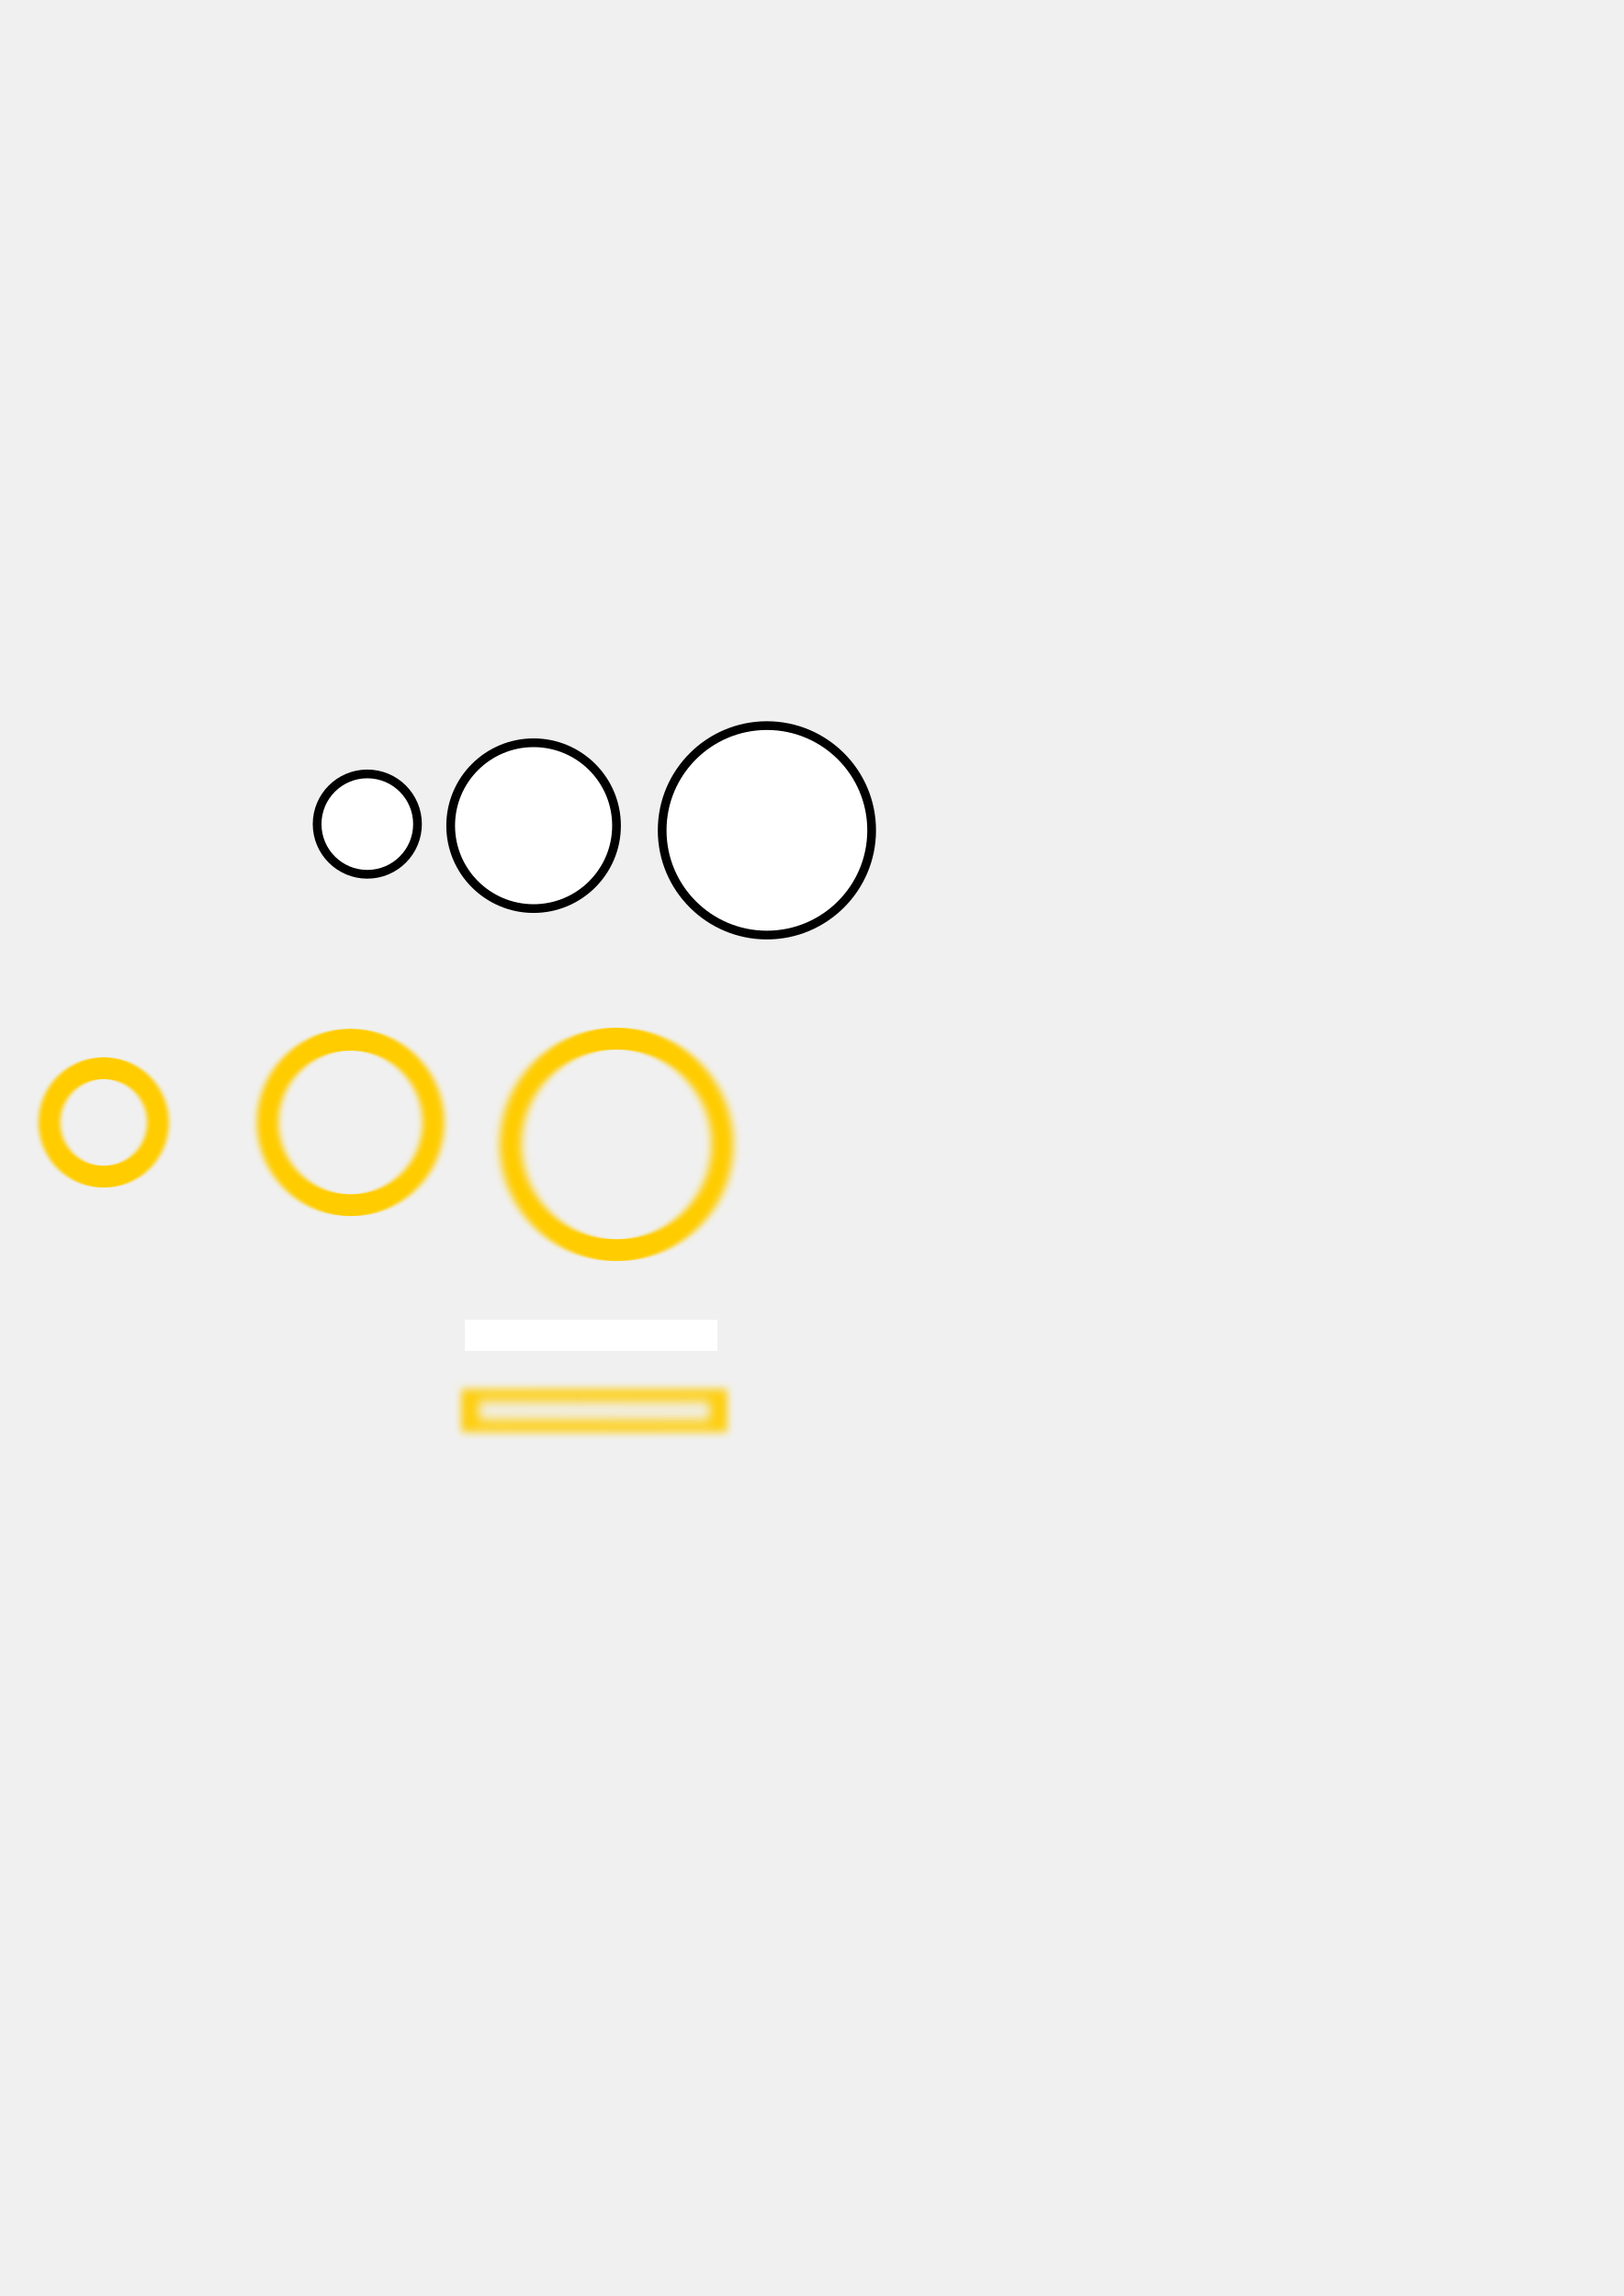
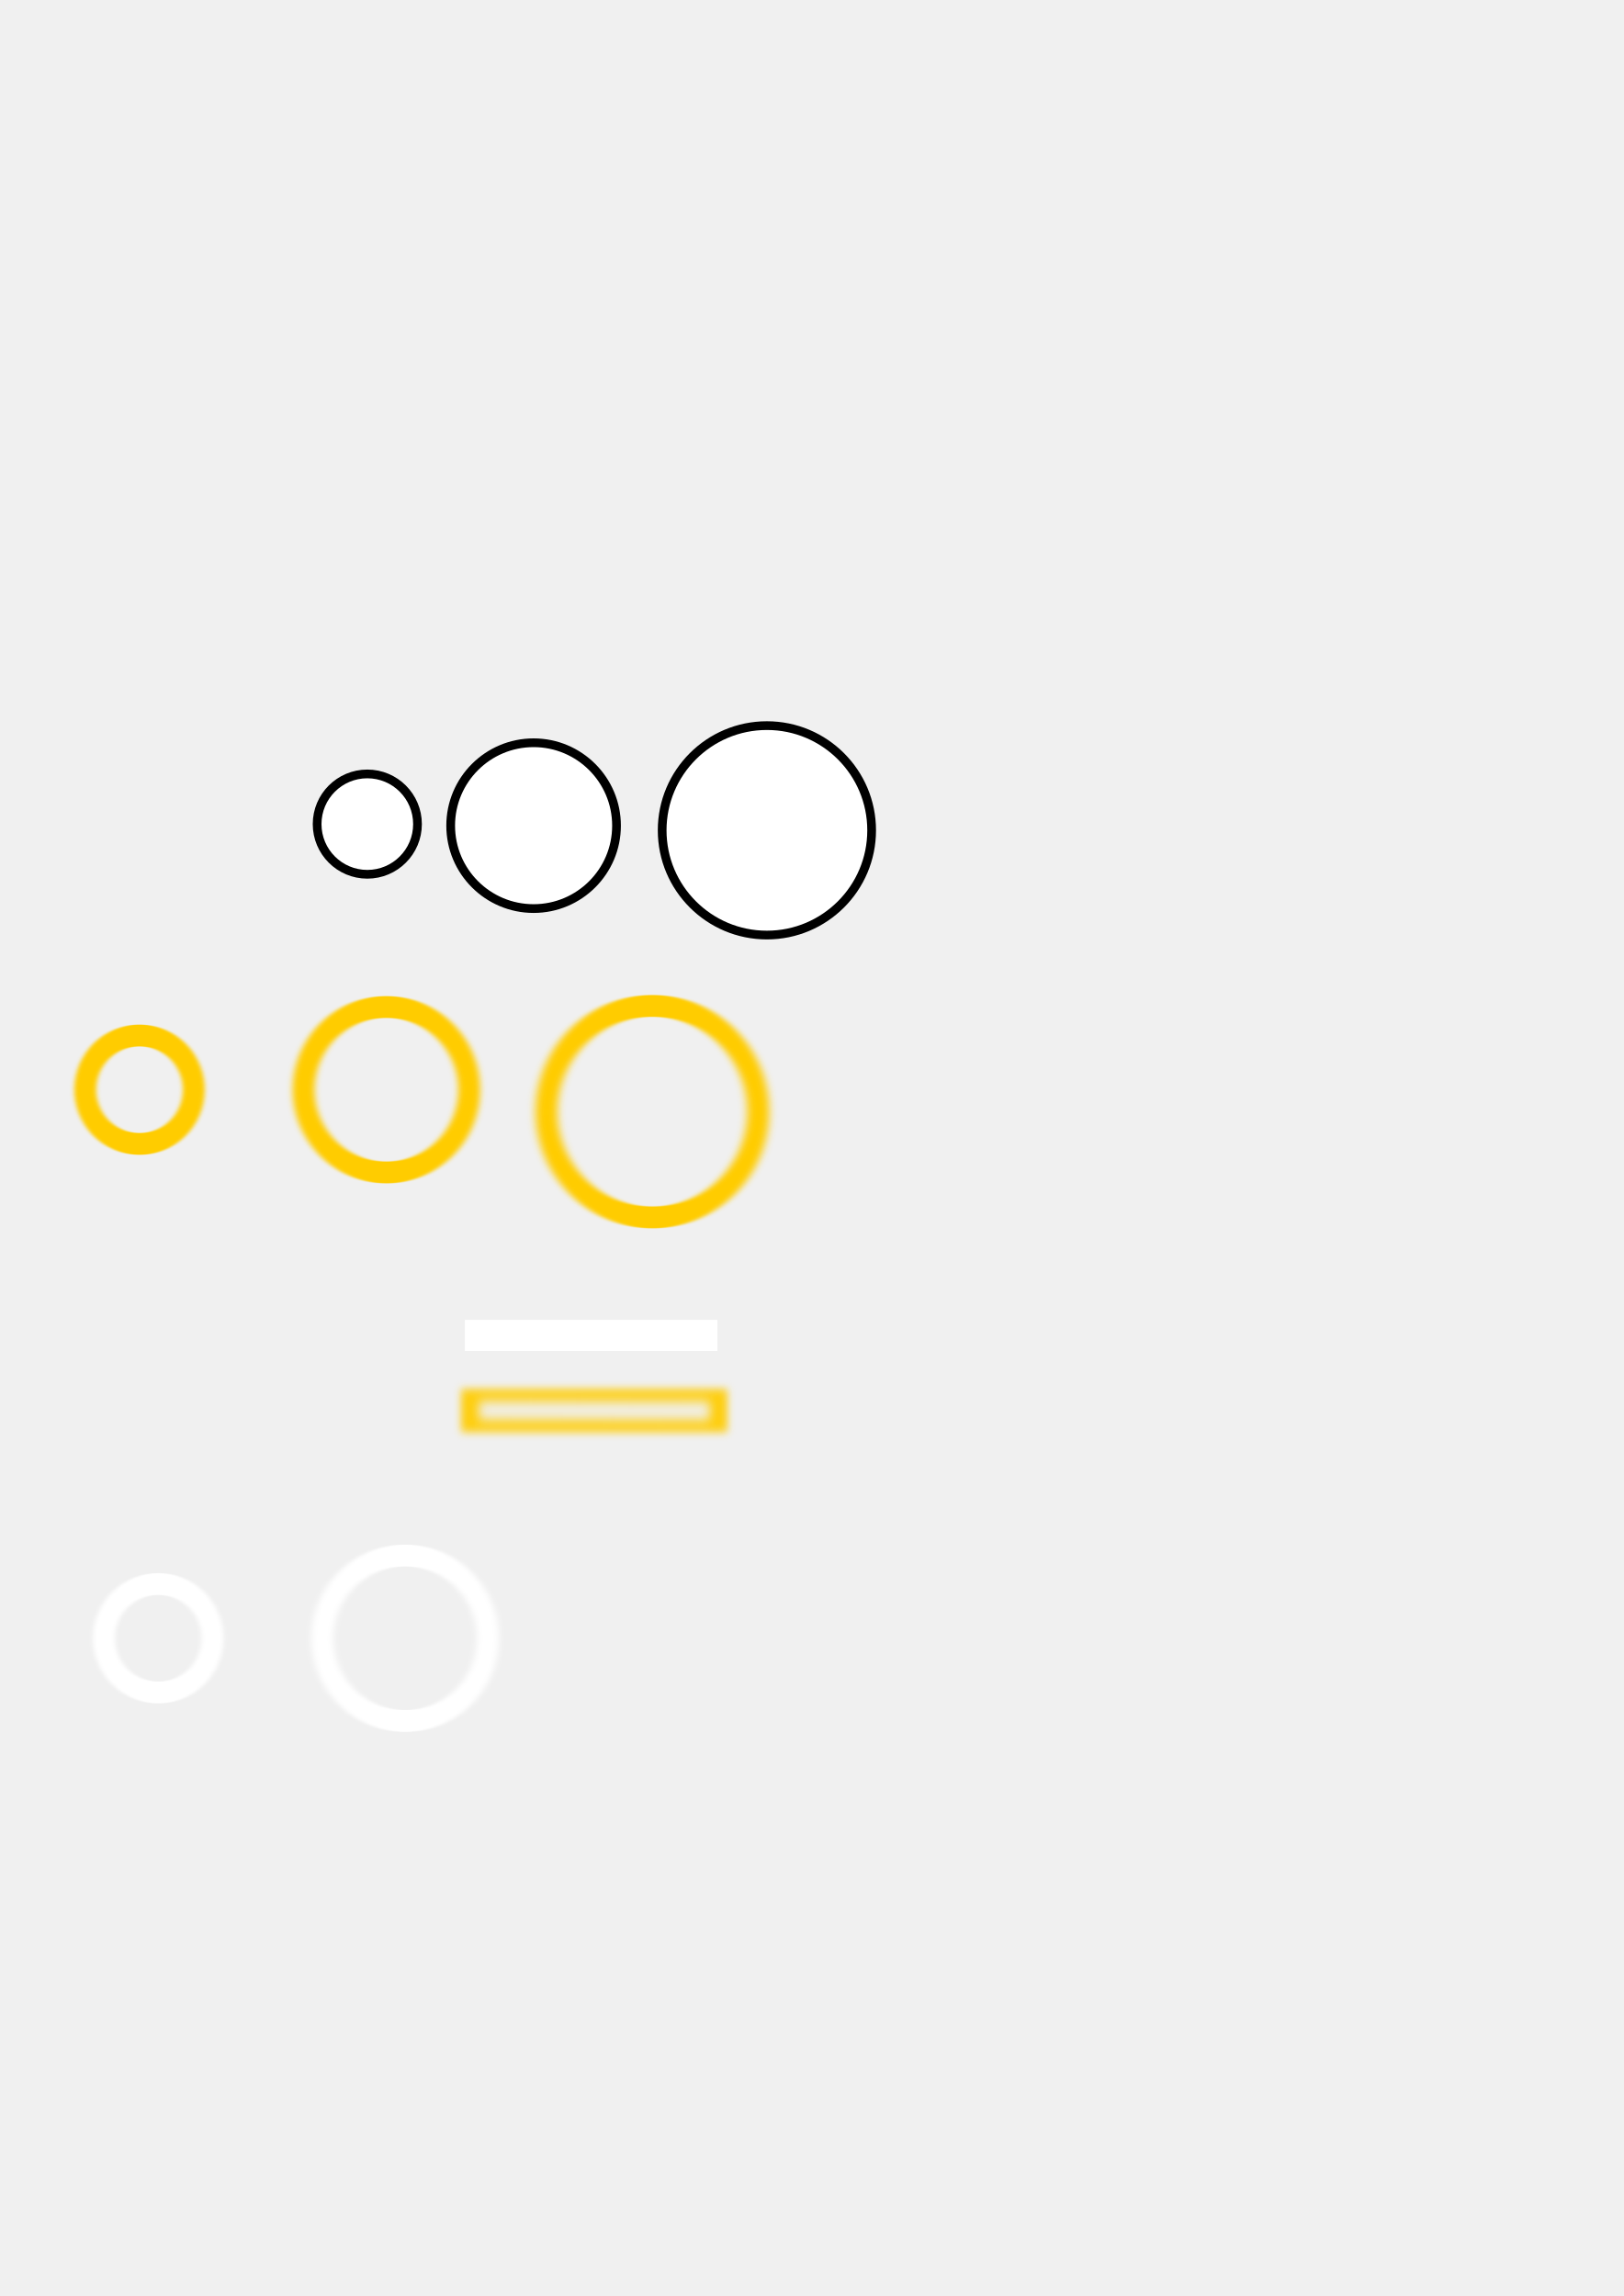
<svg xmlns="http://www.w3.org/2000/svg" width="210mm" height="297mm" viewBox="0 0 744.094 1052.362" id="svg2" version="1.1">
  <defs id="defs4">
    <filter style="color-interpolation-filters:sRGB" id="filter4150" x="-0.036" width="1.072" y="-0.036" height="1.072">
      <feGaussianBlur stdDeviation="1.788" id="feGaussianBlur4152" />
    </filter>
    <filter style="color-interpolation-filters:sRGB" id="filter4298" x="-0.025" width="1.051" y="-0.062" height="1.124">
      <feGaussianBlur stdDeviation="1.58" id="feGaussianBlur4300" />
    </filter>
  </defs>
  <g id="layer1">
    <circle style="color:#000000;clip-rule:nonzero;display:inline;overflow:visible;visibility:visible;opacity:1;isolation:auto;mix-blend-mode:normal;color-interpolation:sRGB;color-interpolation-filters:linearRGB;solid-color:#000000;solid-opacity:1;fill:#ffffff;fill-opacity:1;fill-rule:nonzero;stroke:#000000;stroke-width:4;stroke-linecap:round;stroke-linejoin:round;stroke-miterlimit:4;stroke-dasharray:none;stroke-dashoffset:0;stroke-opacity:1;marker:none;color-rendering:auto;image-rendering:auto;shape-rendering:auto;text-rendering:auto;enable-background:accumulate" id="atome" cx="351.449" cy="380.582" r="48" />
    <rect style="color:#000000;clip-rule:nonzero;display:inline;overflow:visible;visibility:visible;opacity:1;isolation:auto;mix-blend-mode:normal;color-interpolation:sRGB;color-interpolation-filters:linearRGB;solid-color:#000000;solid-opacity:1;fill:#ffffff;fill-opacity:1;fill-rule:nonzero;stroke:none;stroke-width:4;stroke-linecap:round;stroke-linejoin:round;stroke-miterlimit:4;stroke-dasharray:none;stroke-dashoffset:0;stroke-opacity:1;marker:none;color-rendering:auto;image-rendering:auto;shape-rendering:auto;text-rendering:auto;enable-background:accumulate" id="liaison" width="115.714" height="14.286" x="213.037" y="604.93" />
-     <circle style="color:#000000;clip-rule:nonzero;display:inline;overflow:visible;visibility:visible;opacity:1;isolation:auto;mix-blend-mode:normal;color-interpolation:sRGB;color-interpolation-filters:linearRGB;solid-color:#000000;solid-opacity:1;fill:none;fill-opacity:1;fill-rule:nonzero;stroke:#ffcc00;stroke-width:12.292;stroke-linecap:round;stroke-linejoin:round;stroke-miterlimit:4;stroke-dasharray:none;stroke-dashoffset:0;stroke-opacity:1;marker:none;filter:url(#filter4150);color-rendering:auto;image-rendering:auto;shape-rendering:auto;text-rendering:auto;enable-background:accumulate" id="highlight" cx="268.195" cy="473.545" r="59.599" transform="matrix(0.6389387,-0.503623,0.503623,0.6389387,-127.315,357.0224)" />
+     <circle style="color:#000000;clip-rule:nonzero;display:inline;overflow:visible;visibility:visible;opacity:1;isolation:auto;mix-blend-mode:normal;color-interpolation:sRGB;color-interpolation-filters:linearRGB;solid-color:#000000;solid-opacity:1;fill:none;fill-opacity:1;fill-rule:nonzero;stroke:#ffcc00;stroke-width:12.292;stroke-linecap:round;stroke-linejoin:round;stroke-miterlimit:4;stroke-dasharray:none;stroke-dashoffset:0;stroke-opacity:1;marker:none;filter:url(#filter4150);color-rendering:auto;image-rendering:auto;shape-rendering:auto;text-rendering:auto;enable-background:accumulate" id="highlight" cx="268.195" cy="473.545" r="59.599" transform="matrix(0.6389387,-0.503623,0.503623,0.6389387,-110.8865,342.0224)" />
    <g id="liaisons-selected" style="opacity:0.96;filter:url(#filter4298)" transform="translate(8.780641,88.12583)">
      <rect transform="matrix(0.9961963,0.00122589,-9.6688471e-4,1.263058,-41.73512,-189.9505)" rx="0" ry="0" style="color:#000000;clip-rule:nonzero;display:inline;overflow:visible;visibility:visible;opacity:1;isolation:auto;mix-blend-mode:normal;color-interpolation:sRGB;color-interpolation-filters:linearRGB;solid-color:#000000;solid-opacity:1;fill:none;fill-opacity:1;fill-rule:nonzero;stroke:#ffcc00;stroke-width:8.915;stroke-linecap:round;stroke-linejoin:round;stroke-miterlimit:4;stroke-dasharray:none;stroke-dashoffset:0;stroke-opacity:1;marker:none;filter:url(#filter4150);color-rendering:auto;image-rendering:auto;shape-rendering:auto;text-rendering:auto;enable-background:accumulate" id="rect4154" width="115.222" height="15.589" x="249.453" y="584.434" />
      <rect ry="9.723" rx="4.025" y="528.093" x="188.899" height="61.114" width="149.503" id="rect4276" style="color:#000000;clip-rule:nonzero;display:inline;overflow:visible;visibility:visible;opacity:1;isolation:auto;mix-blend-mode:normal;color-interpolation:sRGB;color-interpolation-filters:linearRGB;solid-color:#000000;solid-opacity:1;fill:none;fill-opacity:1;fill-rule:nonzero;stroke:none;stroke-width:10;stroke-linecap:round;stroke-linejoin:round;stroke-miterlimit:4;stroke-dasharray:none;stroke-dashoffset:0;stroke-opacity:1;marker:none;filter:url(#filter4150);color-rendering:auto;image-rendering:auto;shape-rendering:auto;text-rendering:auto;enable-background:accumulate" />
    </g>
    <circle r="38" cy="378.439" cx="244.531" id="atome-petit" style="color:#000000;clip-rule:nonzero;display:inline;overflow:visible;visibility:visible;opacity:1;isolation:auto;mix-blend-mode:normal;color-interpolation:sRGB;color-interpolation-filters:linearRGB;solid-color:#000000;solid-opacity:1;fill:#ffffff;fill-opacity:1;fill-rule:nonzero;stroke:#000000;stroke-width:4;stroke-linecap:round;stroke-linejoin:round;stroke-miterlimit:4;stroke-dasharray:none;stroke-dashoffset:0;stroke-opacity:1;marker:none;color-rendering:auto;image-rendering:auto;shape-rendering:auto;text-rendering:auto;enable-background:accumulate" />
    <circle style="color:#000000;clip-rule:nonzero;display:inline;overflow:visible;visibility:visible;opacity:1;isolation:auto;mix-blend-mode:normal;color-interpolation:sRGB;color-interpolation-filters:linearRGB;solid-color:#000000;solid-opacity:1;fill:#ffffff;fill-opacity:1;fill-rule:nonzero;stroke:#000000;stroke-width:4;stroke-linecap:round;stroke-linejoin:round;stroke-miterlimit:4;stroke-dasharray:none;stroke-dashoffset:0;stroke-opacity:1;marker:none;color-rendering:auto;image-rendering:auto;shape-rendering:auto;text-rendering:auto;enable-background:accumulate" id="atome-mini" cx="168.328" cy="377.724" r="23" />
-     <circle transform="matrix(0.4997972,-0.3939491,0.3939491,0.4997972,-159.9458,383.4473)" r="59.599" cy="473.545" cx="268.195" id="highlight-petit" style="color:#000000;clip-rule:nonzero;display:inline;overflow:visible;visibility:visible;opacity:1;isolation:auto;mix-blend-mode:normal;color-interpolation:sRGB;color-interpolation-filters:linearRGB;solid-color:#000000;solid-opacity:1;fill:none;fill-opacity:1;fill-rule:nonzero;stroke:#ffcc00;stroke-width:15.714;stroke-linecap:round;stroke-linejoin:round;stroke-miterlimit:4;stroke-dasharray:none;stroke-dashoffset:0;stroke-opacity:1;marker:none;filter:url(#filter4150);color-rendering:auto;image-rendering:auto;shape-rendering:auto;text-rendering:auto;enable-background:accumulate" />
-     <circle style="color:#000000;clip-rule:nonzero;display:inline;overflow:visible;visibility:visible;opacity:1;isolation:auto;mix-blend-mode:normal;color-interpolation:sRGB;color-interpolation-filters:linearRGB;solid-color:#000000;solid-opacity:1;fill:none;fill-opacity:1;fill-rule:nonzero;stroke:#ffcc00;stroke-width:23.967;stroke-linecap:round;stroke-linejoin:round;stroke-miterlimit:4;stroke-dasharray:none;stroke-dashoffset:0;stroke-opacity:1;marker:none;filter:url(#filter4150);color-rendering:auto;image-rendering:auto;shape-rendering:auto;text-rendering:auto;enable-background:accumulate" id="highlight-mini" cx="268.195" cy="473.545" r="59.599" transform="matrix(0.3276908,-0.2582917,0.2582917,0.3276908,-162.6848,428.5647)" />
+     <circle transform="matrix(0.4997972,-0.3939491,0.3939491,0.4997972,-143.5172,368.4473)" r="59.599" cy="473.545" cx="268.195" id="highlight-petit" style="color:#000000;clip-rule:nonzero;display:inline;overflow:visible;visibility:visible;opacity:1;isolation:auto;mix-blend-mode:normal;color-interpolation:sRGB;color-interpolation-filters:linearRGB;solid-color:#000000;solid-opacity:1;fill:none;fill-opacity:1;fill-rule:nonzero;stroke:#ffcc00;stroke-width:15.714;stroke-linecap:round;stroke-linejoin:round;stroke-miterlimit:4;stroke-dasharray:none;stroke-dashoffset:0;stroke-opacity:1;marker:none;filter:url(#filter4150);color-rendering:auto;image-rendering:auto;shape-rendering:auto;text-rendering:auto;enable-background:accumulate" />
+     <circle style="color:#000000;clip-rule:nonzero;display:inline;overflow:visible;visibility:visible;opacity:1;isolation:auto;mix-blend-mode:normal;color-interpolation:sRGB;color-interpolation-filters:linearRGB;solid-color:#000000;solid-opacity:1;fill:none;fill-opacity:1;fill-rule:nonzero;stroke:#ffcc00;stroke-width:23.967;stroke-linecap:round;stroke-linejoin:round;stroke-miterlimit:4;stroke-dasharray:none;stroke-dashoffset:0;stroke-opacity:1;marker:none;filter:url(#filter4150);color-rendering:auto;image-rendering:auto;shape-rendering:auto;text-rendering:auto;enable-background:accumulate" id="highlight-mini" cx="268.195" cy="473.545" r="59.599" transform="matrix(0.3276908,-0.2582917,0.2582917,0.3276908,-146.2563,413.5647)" />
+     <circle transform="matrix(0.6389387,-0.503623,0.503623,0.6389387,-689.4579,420.5938)" r="59.599" cy="473.545" cx="268.195" id="circle4147" style="color:#000000;clip-rule:nonzero;display:inline;overflow:visible;visibility:visible;opacity:1;isolation:auto;mix-blend-mode:normal;color-interpolation:sRGB;color-interpolation-filters:linearRGB;solid-color:#000000;solid-opacity:1;fill:none;fill-opacity:1;fill-rule:nonzero;stroke:#ffffff;stroke-width:12.292;stroke-linecap:round;stroke-linejoin:round;stroke-miterlimit:4;stroke-dasharray:none;stroke-dashoffset:0;stroke-opacity:1;marker:none;filter:url(#filter4150);color-rendering:auto;image-rendering:auto;shape-rendering:auto;text-rendering:auto;enable-background:accumulate" />
+     <circle style="color:#000000;clip-rule:nonzero;display:inline;overflow:visible;visibility:visible;opacity:1;isolation:auto;mix-blend-mode:normal;color-interpolation:sRGB;color-interpolation-filters:linearRGB;solid-color:#000000;solid-opacity:1;fill:none;fill-opacity:1;fill-rule:nonzero;stroke:#ffffff;stroke-width:15.714;stroke-linecap:round;stroke-linejoin:round;stroke-miterlimit:4;stroke-dasharray:none;stroke-dashoffset:0;stroke-opacity:1;marker:none;filter:url(#filter4150);color-rendering:auto;image-rendering:auto;shape-rendering:auto;text-rendering:auto;enable-background:accumulate" id="circle4149" cx="268.195" cy="473.545" r="59.599" transform="matrix(0.4997972,-0.3939491,0.3939491,0.4997972,-134.9458,619.8759)" />
+     <circle transform="matrix(0.3276908,-0.2582917,0.2582917,0.3276908,-137.6848,664.9933)" r="59.599" cy="473.545" cx="268.195" id="circle4151" style="color:#000000;clip-rule:nonzero;display:inline;overflow:visible;visibility:visible;opacity:1;isolation:auto;mix-blend-mode:normal;color-interpolation:sRGB;color-interpolation-filters:linearRGB;solid-color:#000000;solid-opacity:1;fill:none;fill-opacity:1;fill-rule:nonzero;stroke:#ffffff;stroke-width:23.967;stroke-linecap:round;stroke-linejoin:round;stroke-miterlimit:4;stroke-dasharray:none;stroke-dashoffset:0;stroke-opacity:1;marker:none;filter:url(#filter4150);color-rendering:auto;image-rendering:auto;shape-rendering:auto;text-rendering:auto;enable-background:accumulate" />
  </g>
</svg>
